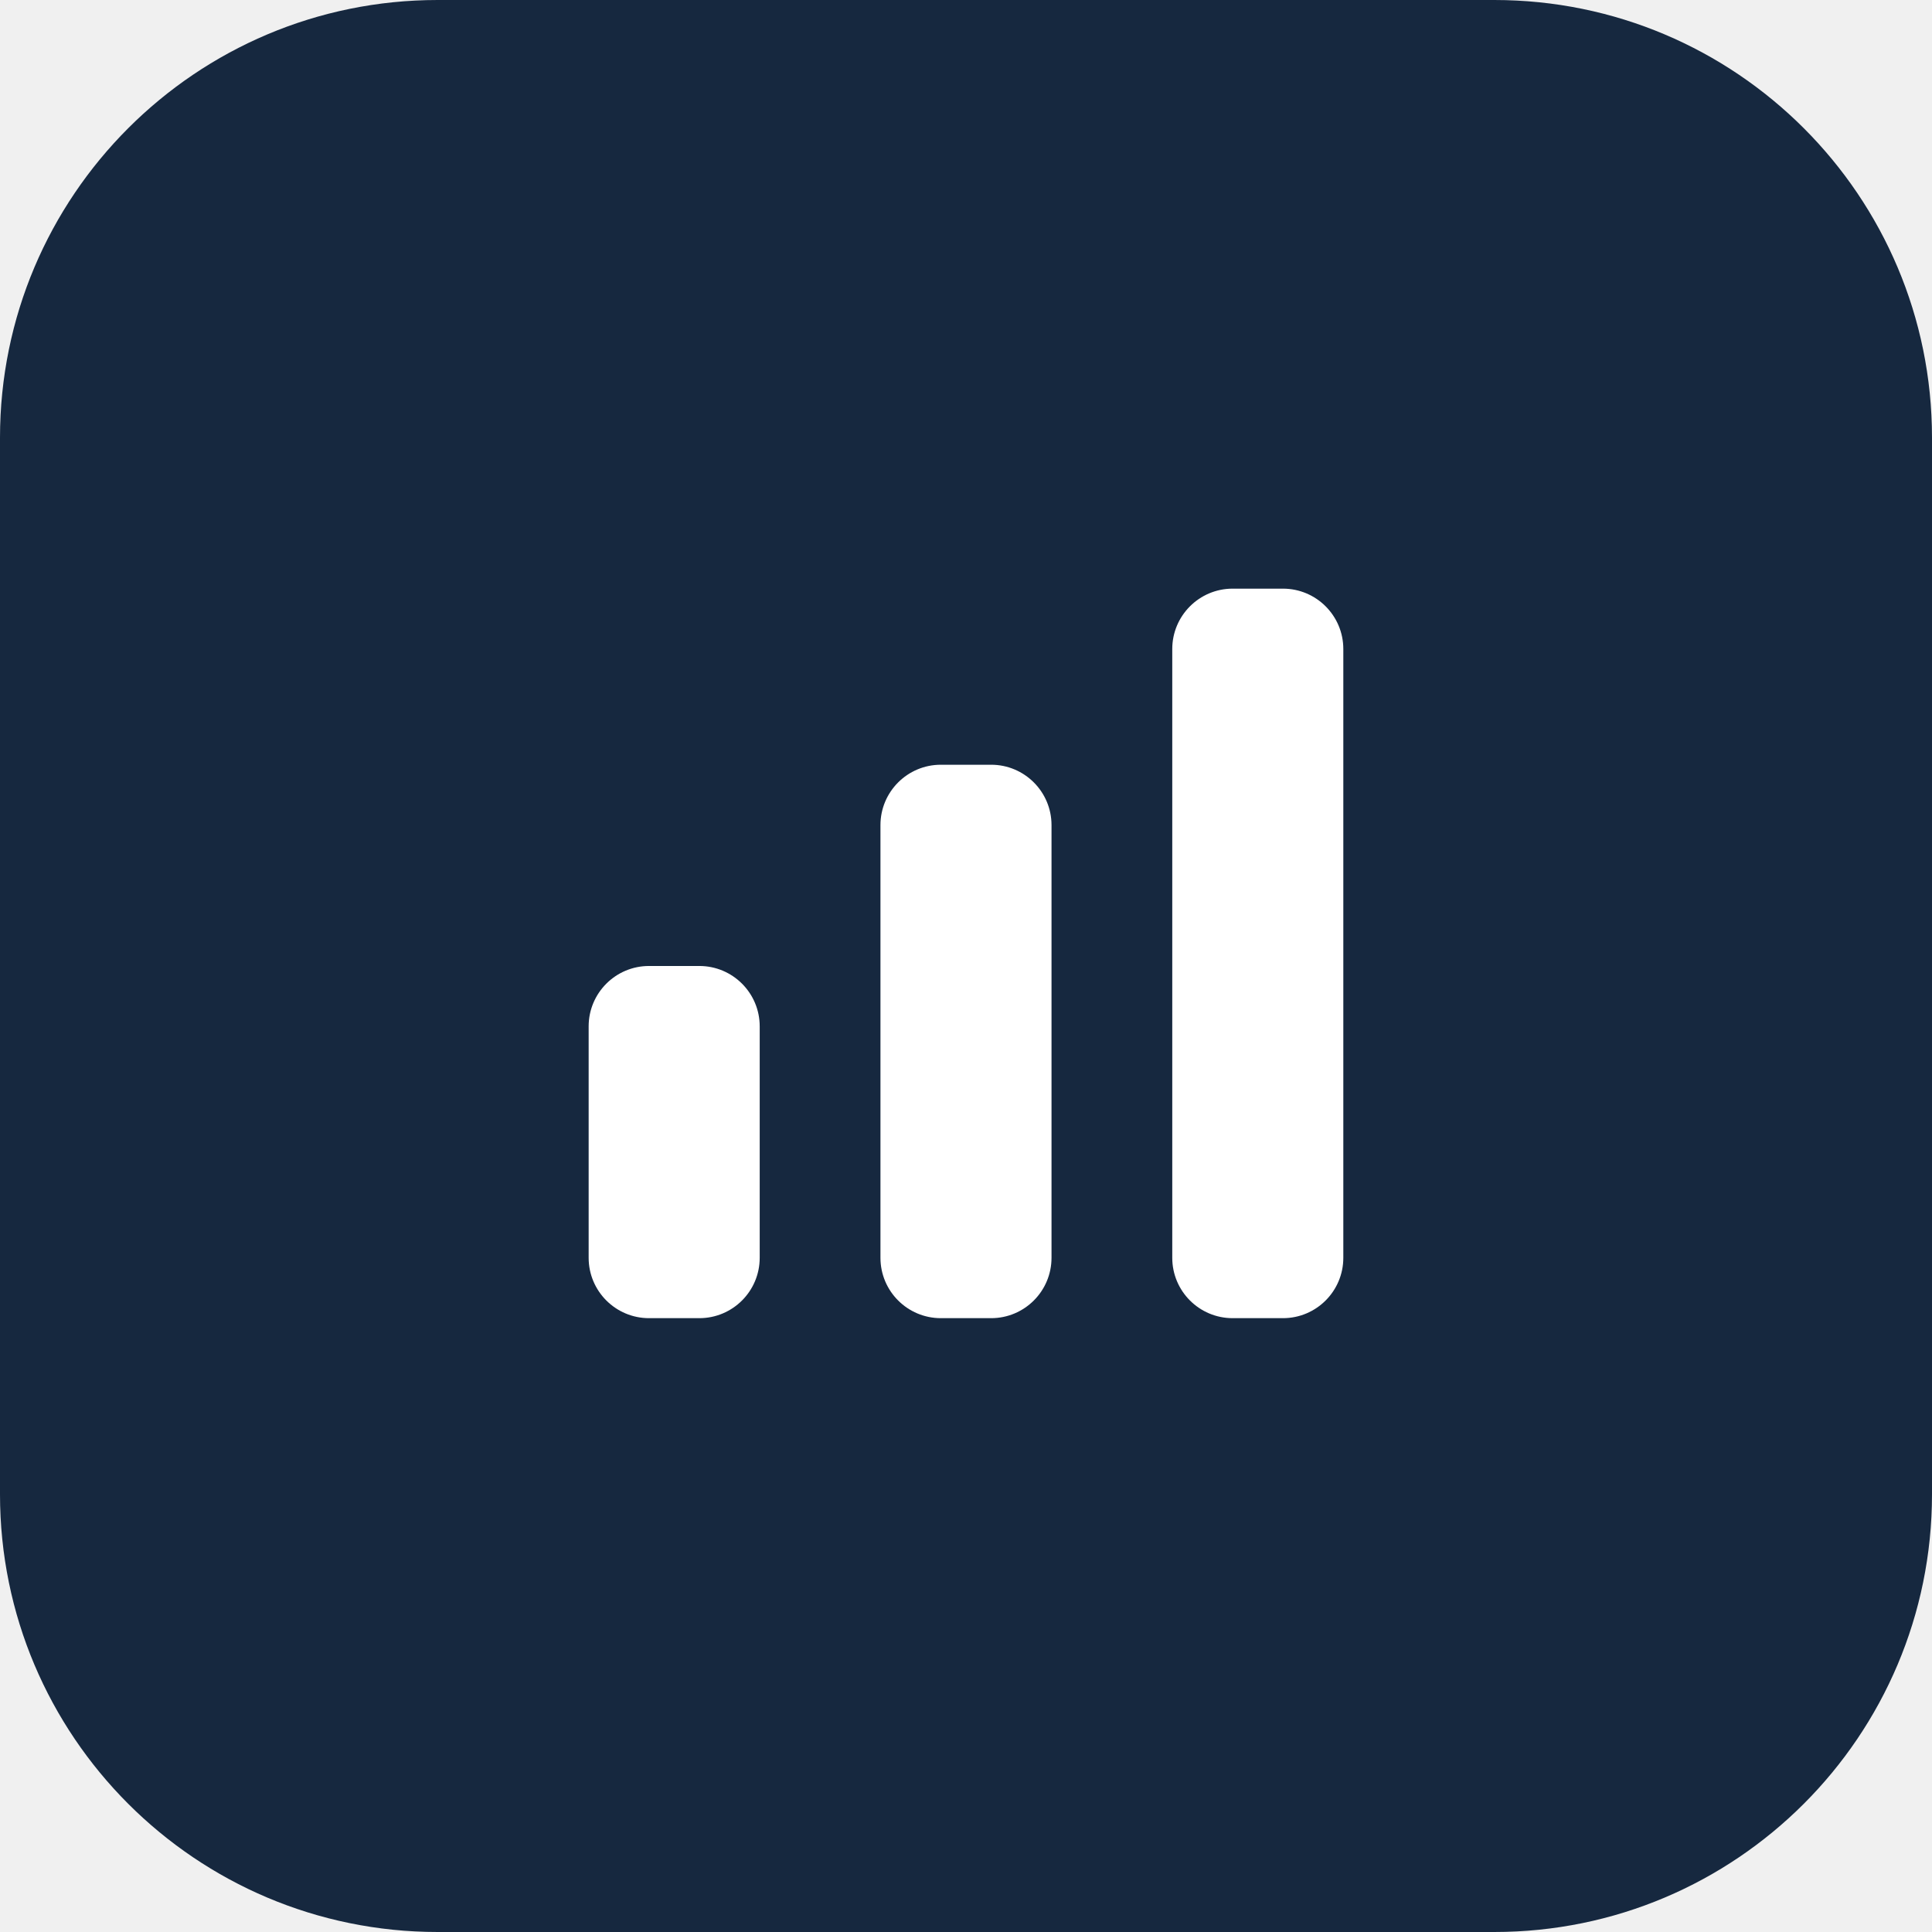
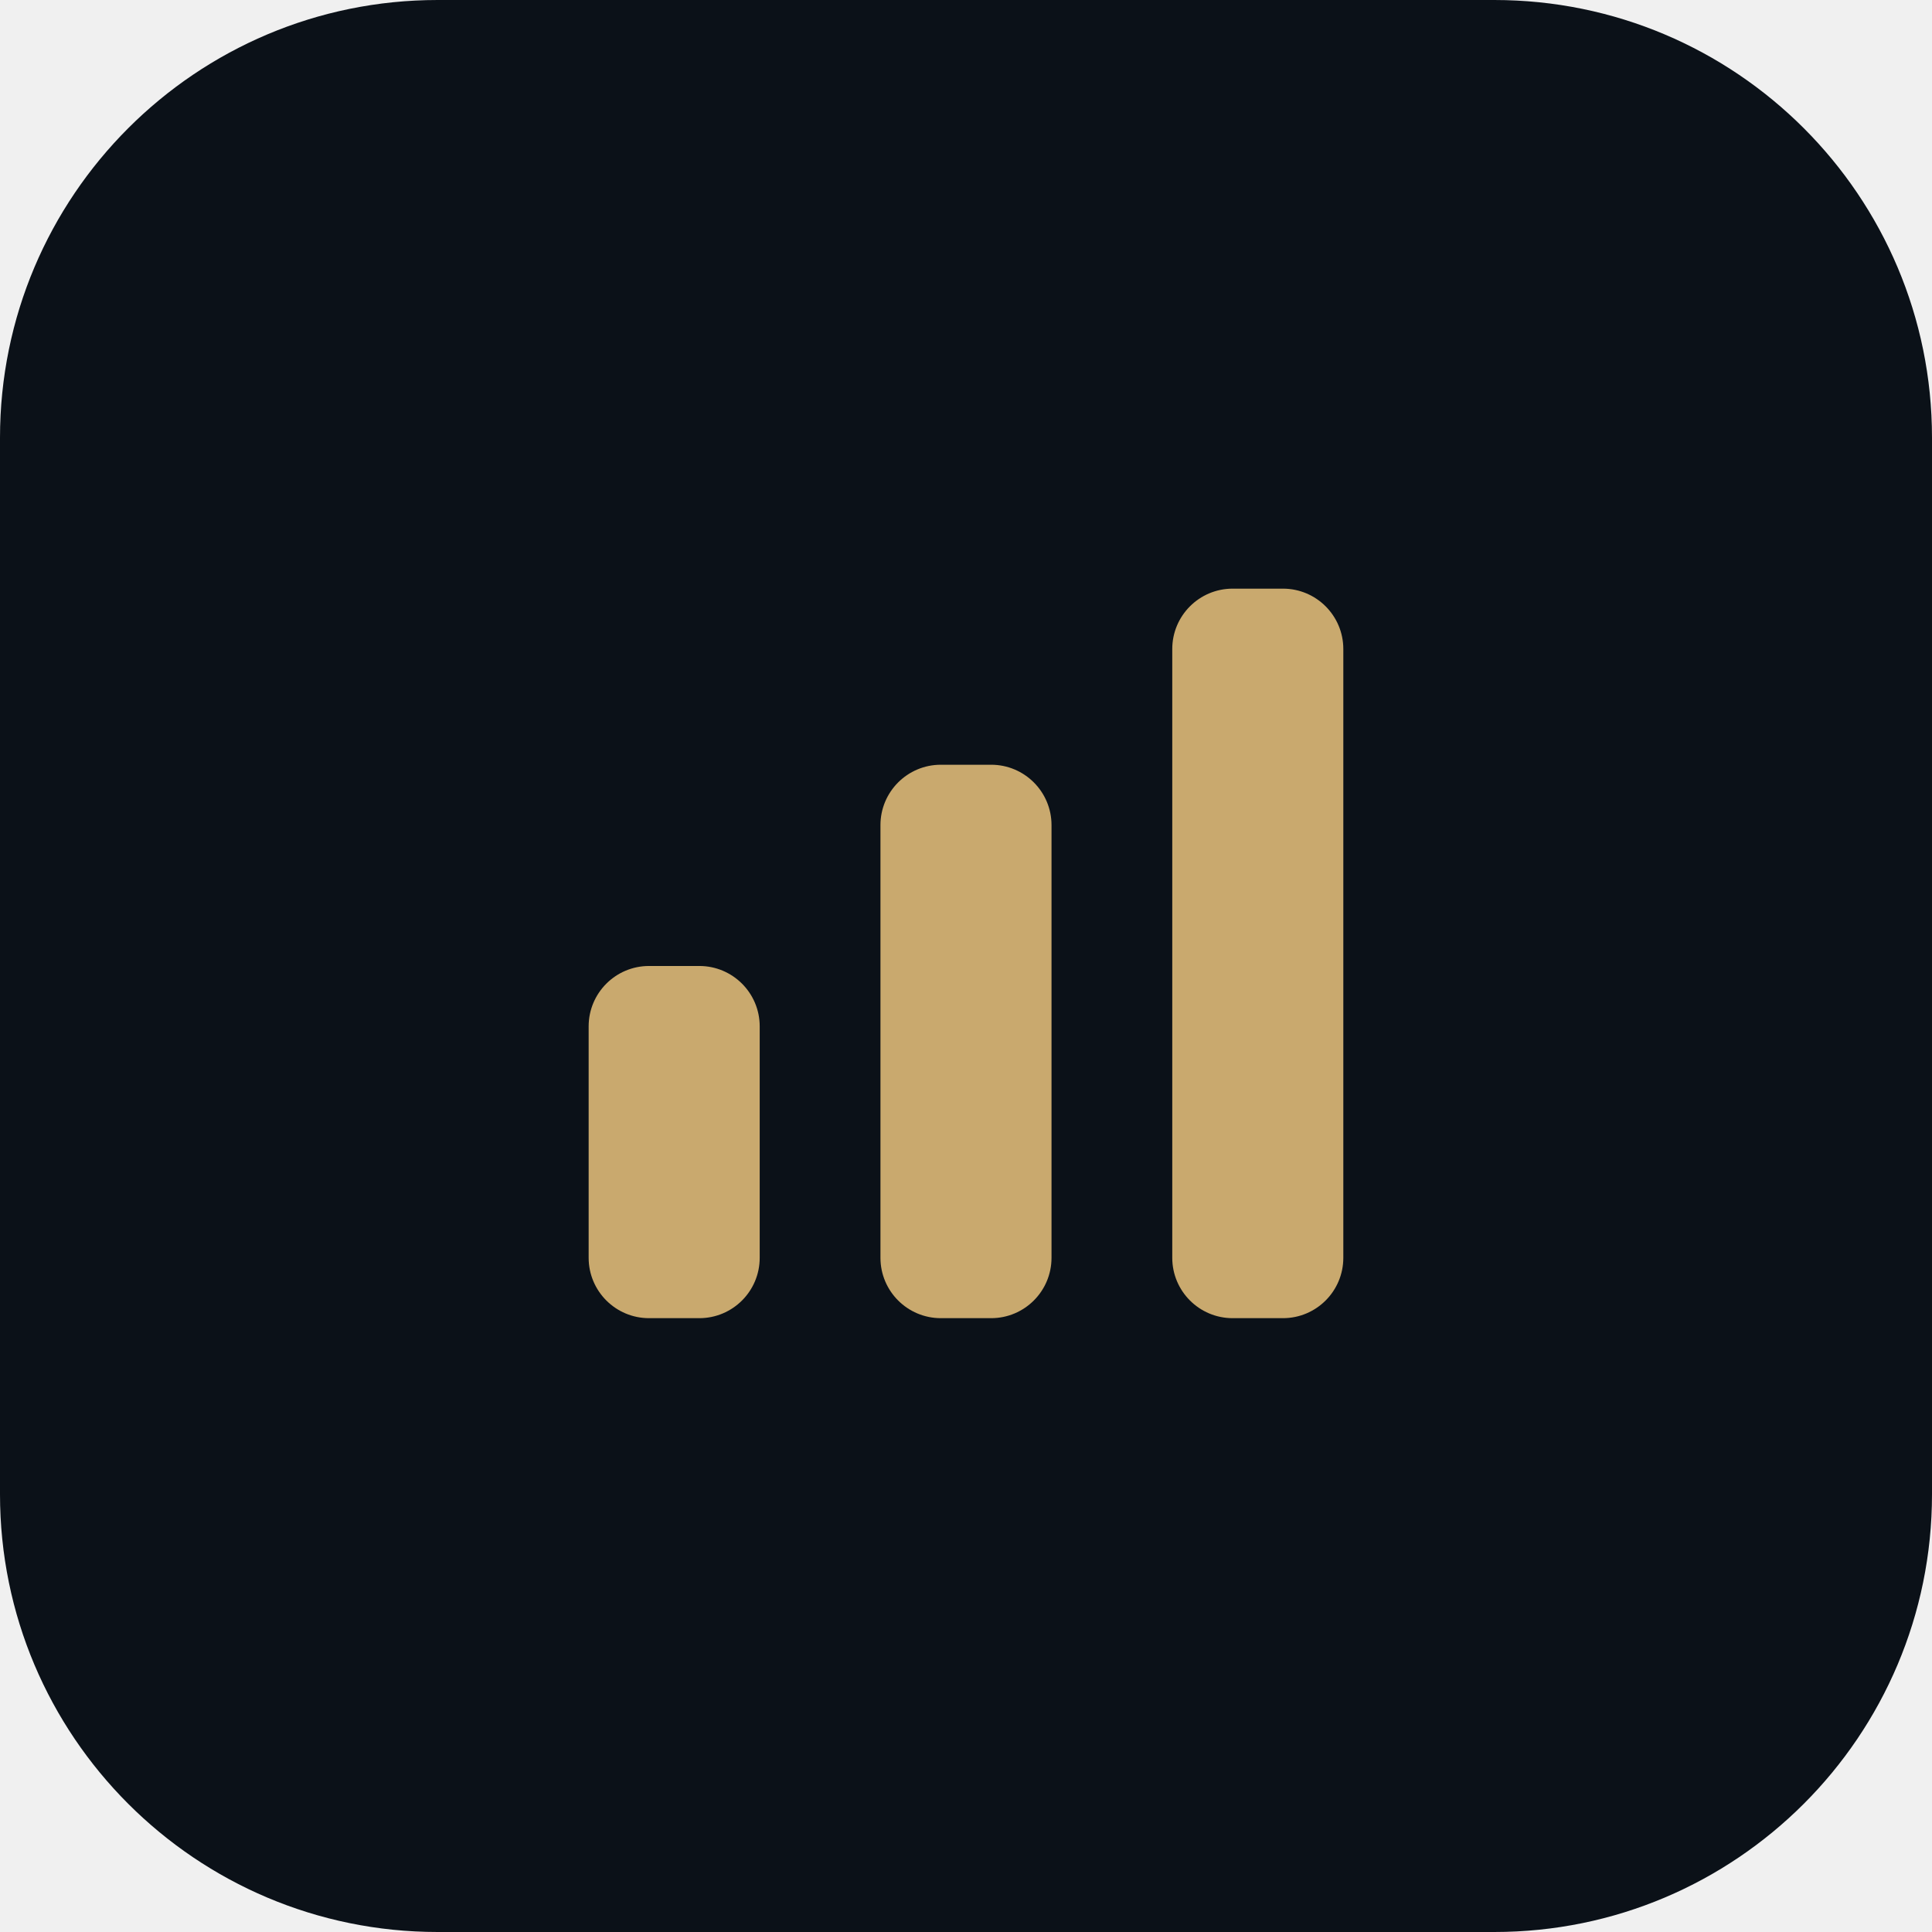
<svg xmlns="http://www.w3.org/2000/svg" viewBox="0 0 512 512">
-   <rect width="512" height="512" rx="116" fill="#16283f" />
-   <g transform="translate(96 96) scale(13.333)" fill="#fff">
+   <rect width="512" height="512" rx="116" fill="#0b1118" />
+   <g transform="translate(96 96) scale(13.333)" fill="#c9a96e">
    <rect x="4.500" y="12" width="3.400" height="7" rx="1.200" />
    <rect x="10.300" y="8" width="3.400" height="11" rx="1.200" />
    <rect x="16.100" y="4.500" width="3.400" height="14.500" rx="1.200" />
    <circle cx="18" cy="3.200" r="0" />
  </g>
</svg>
